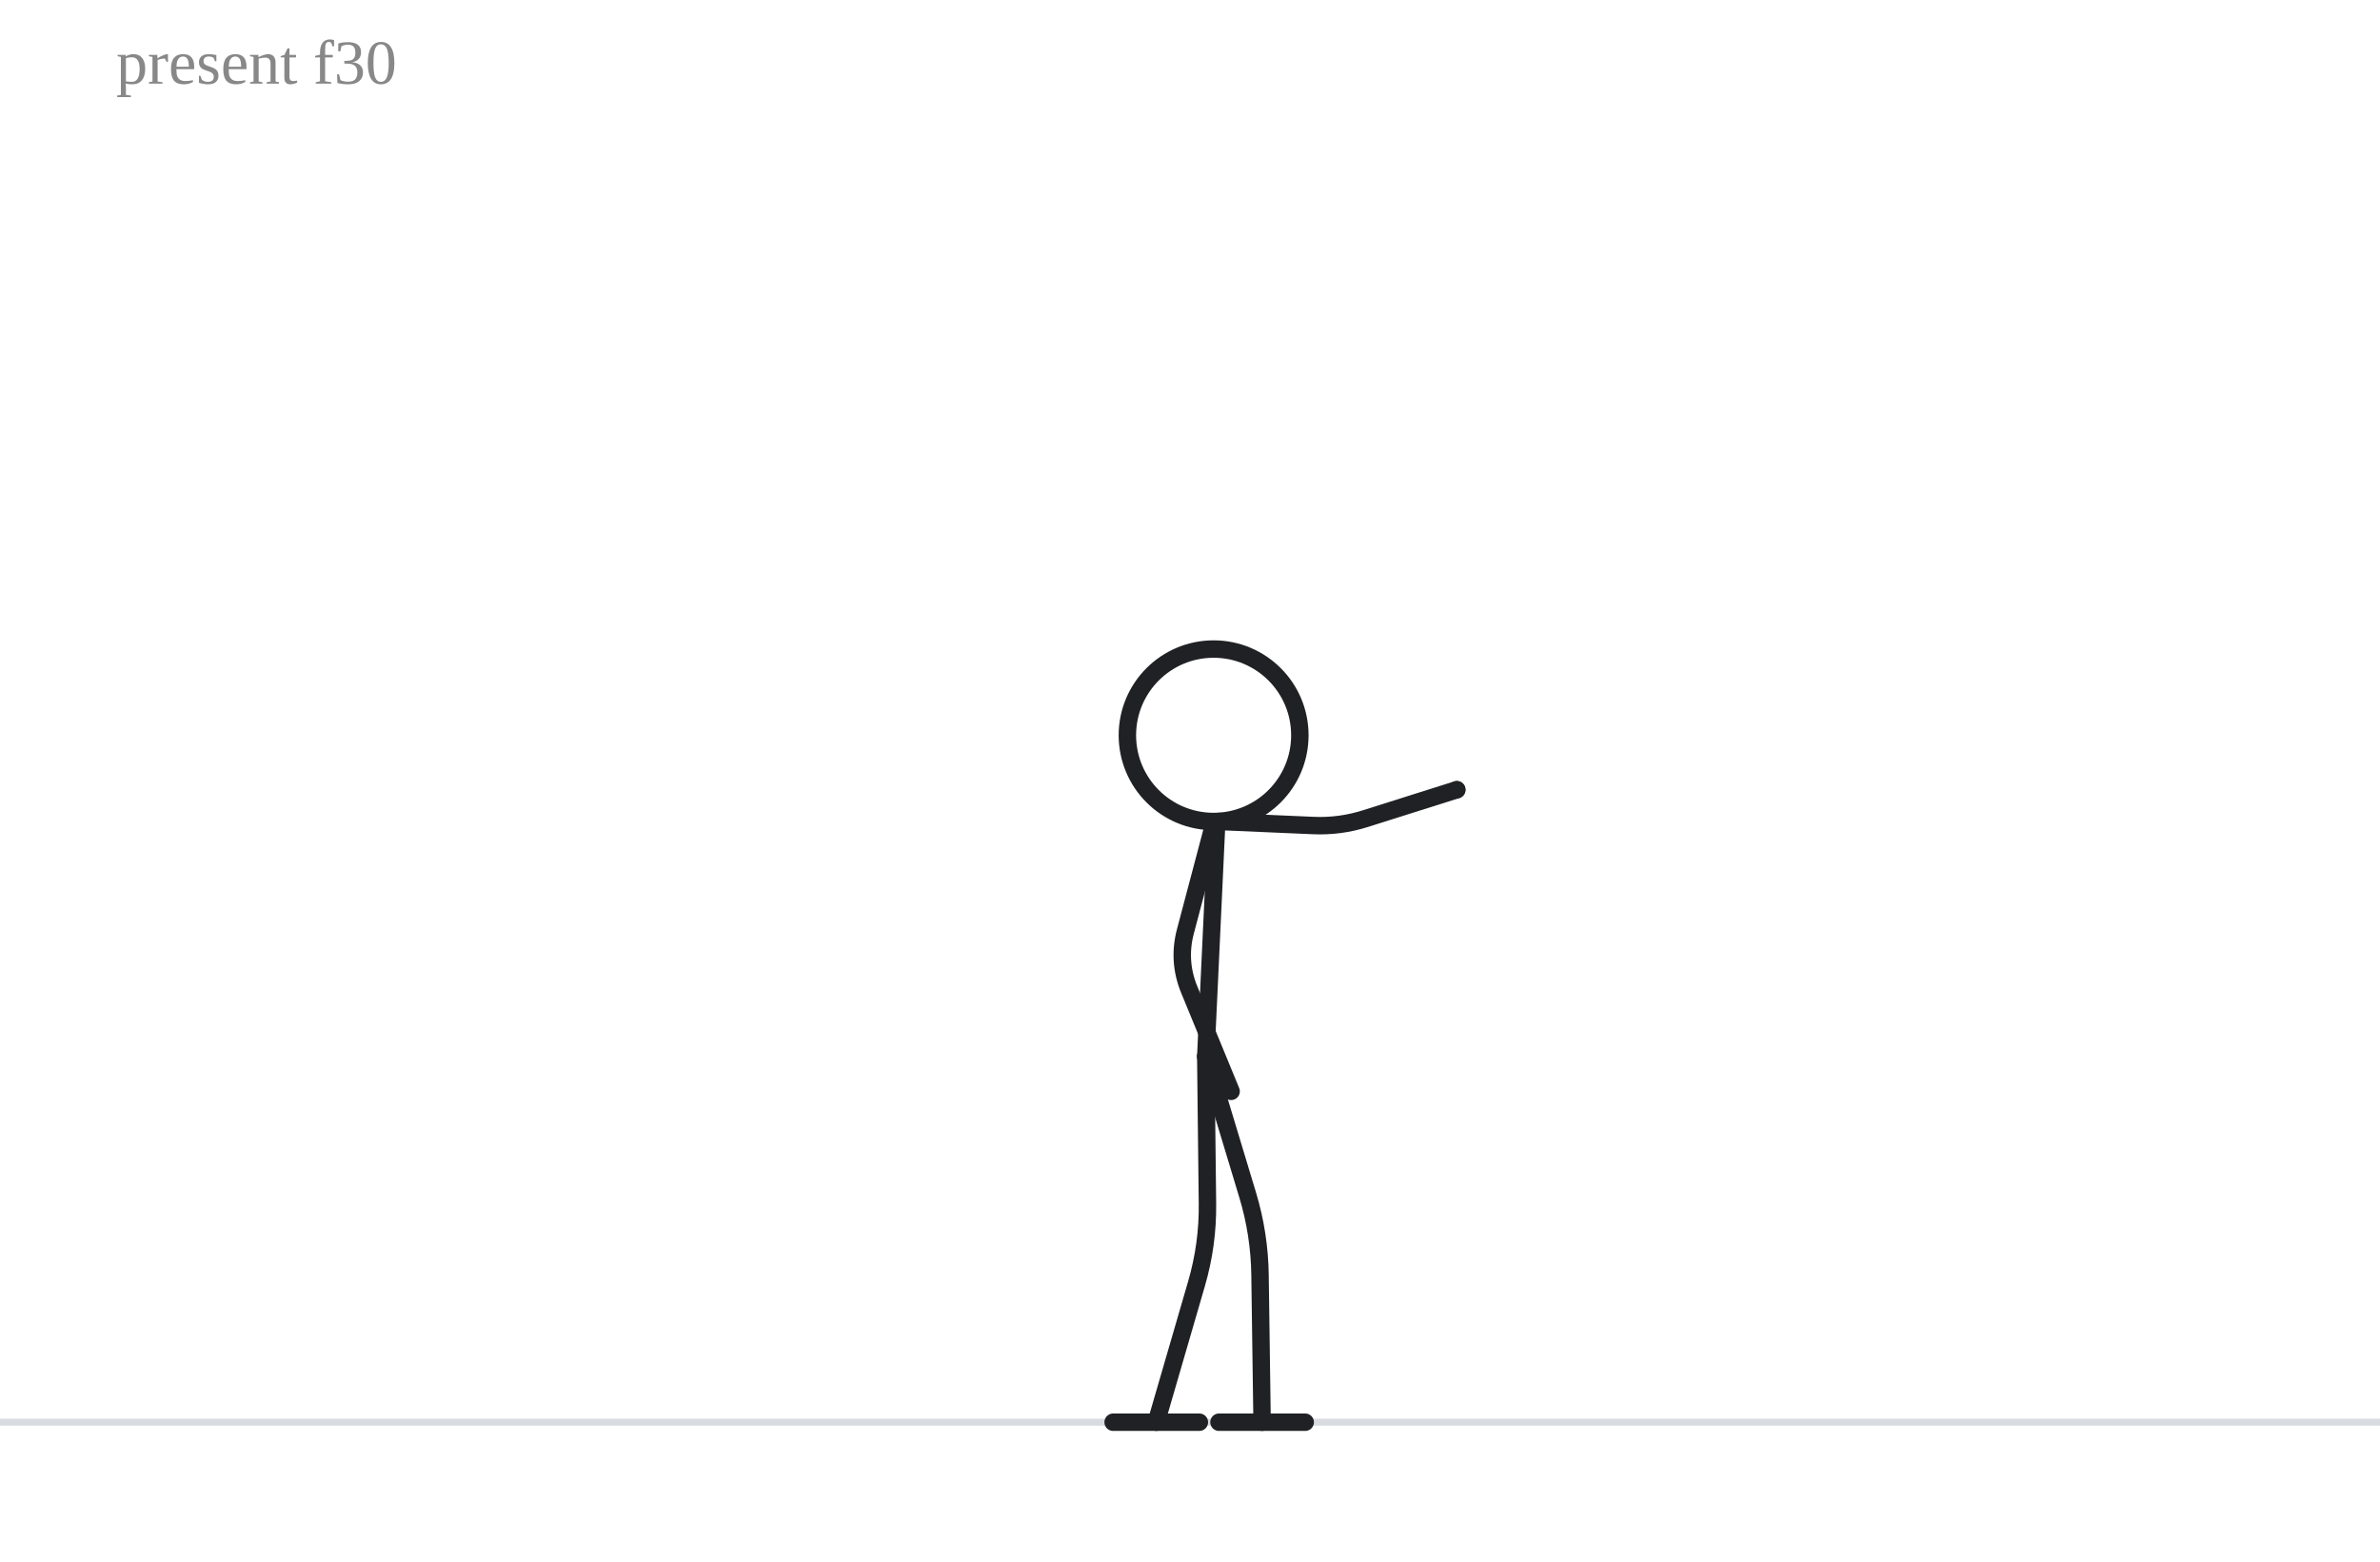
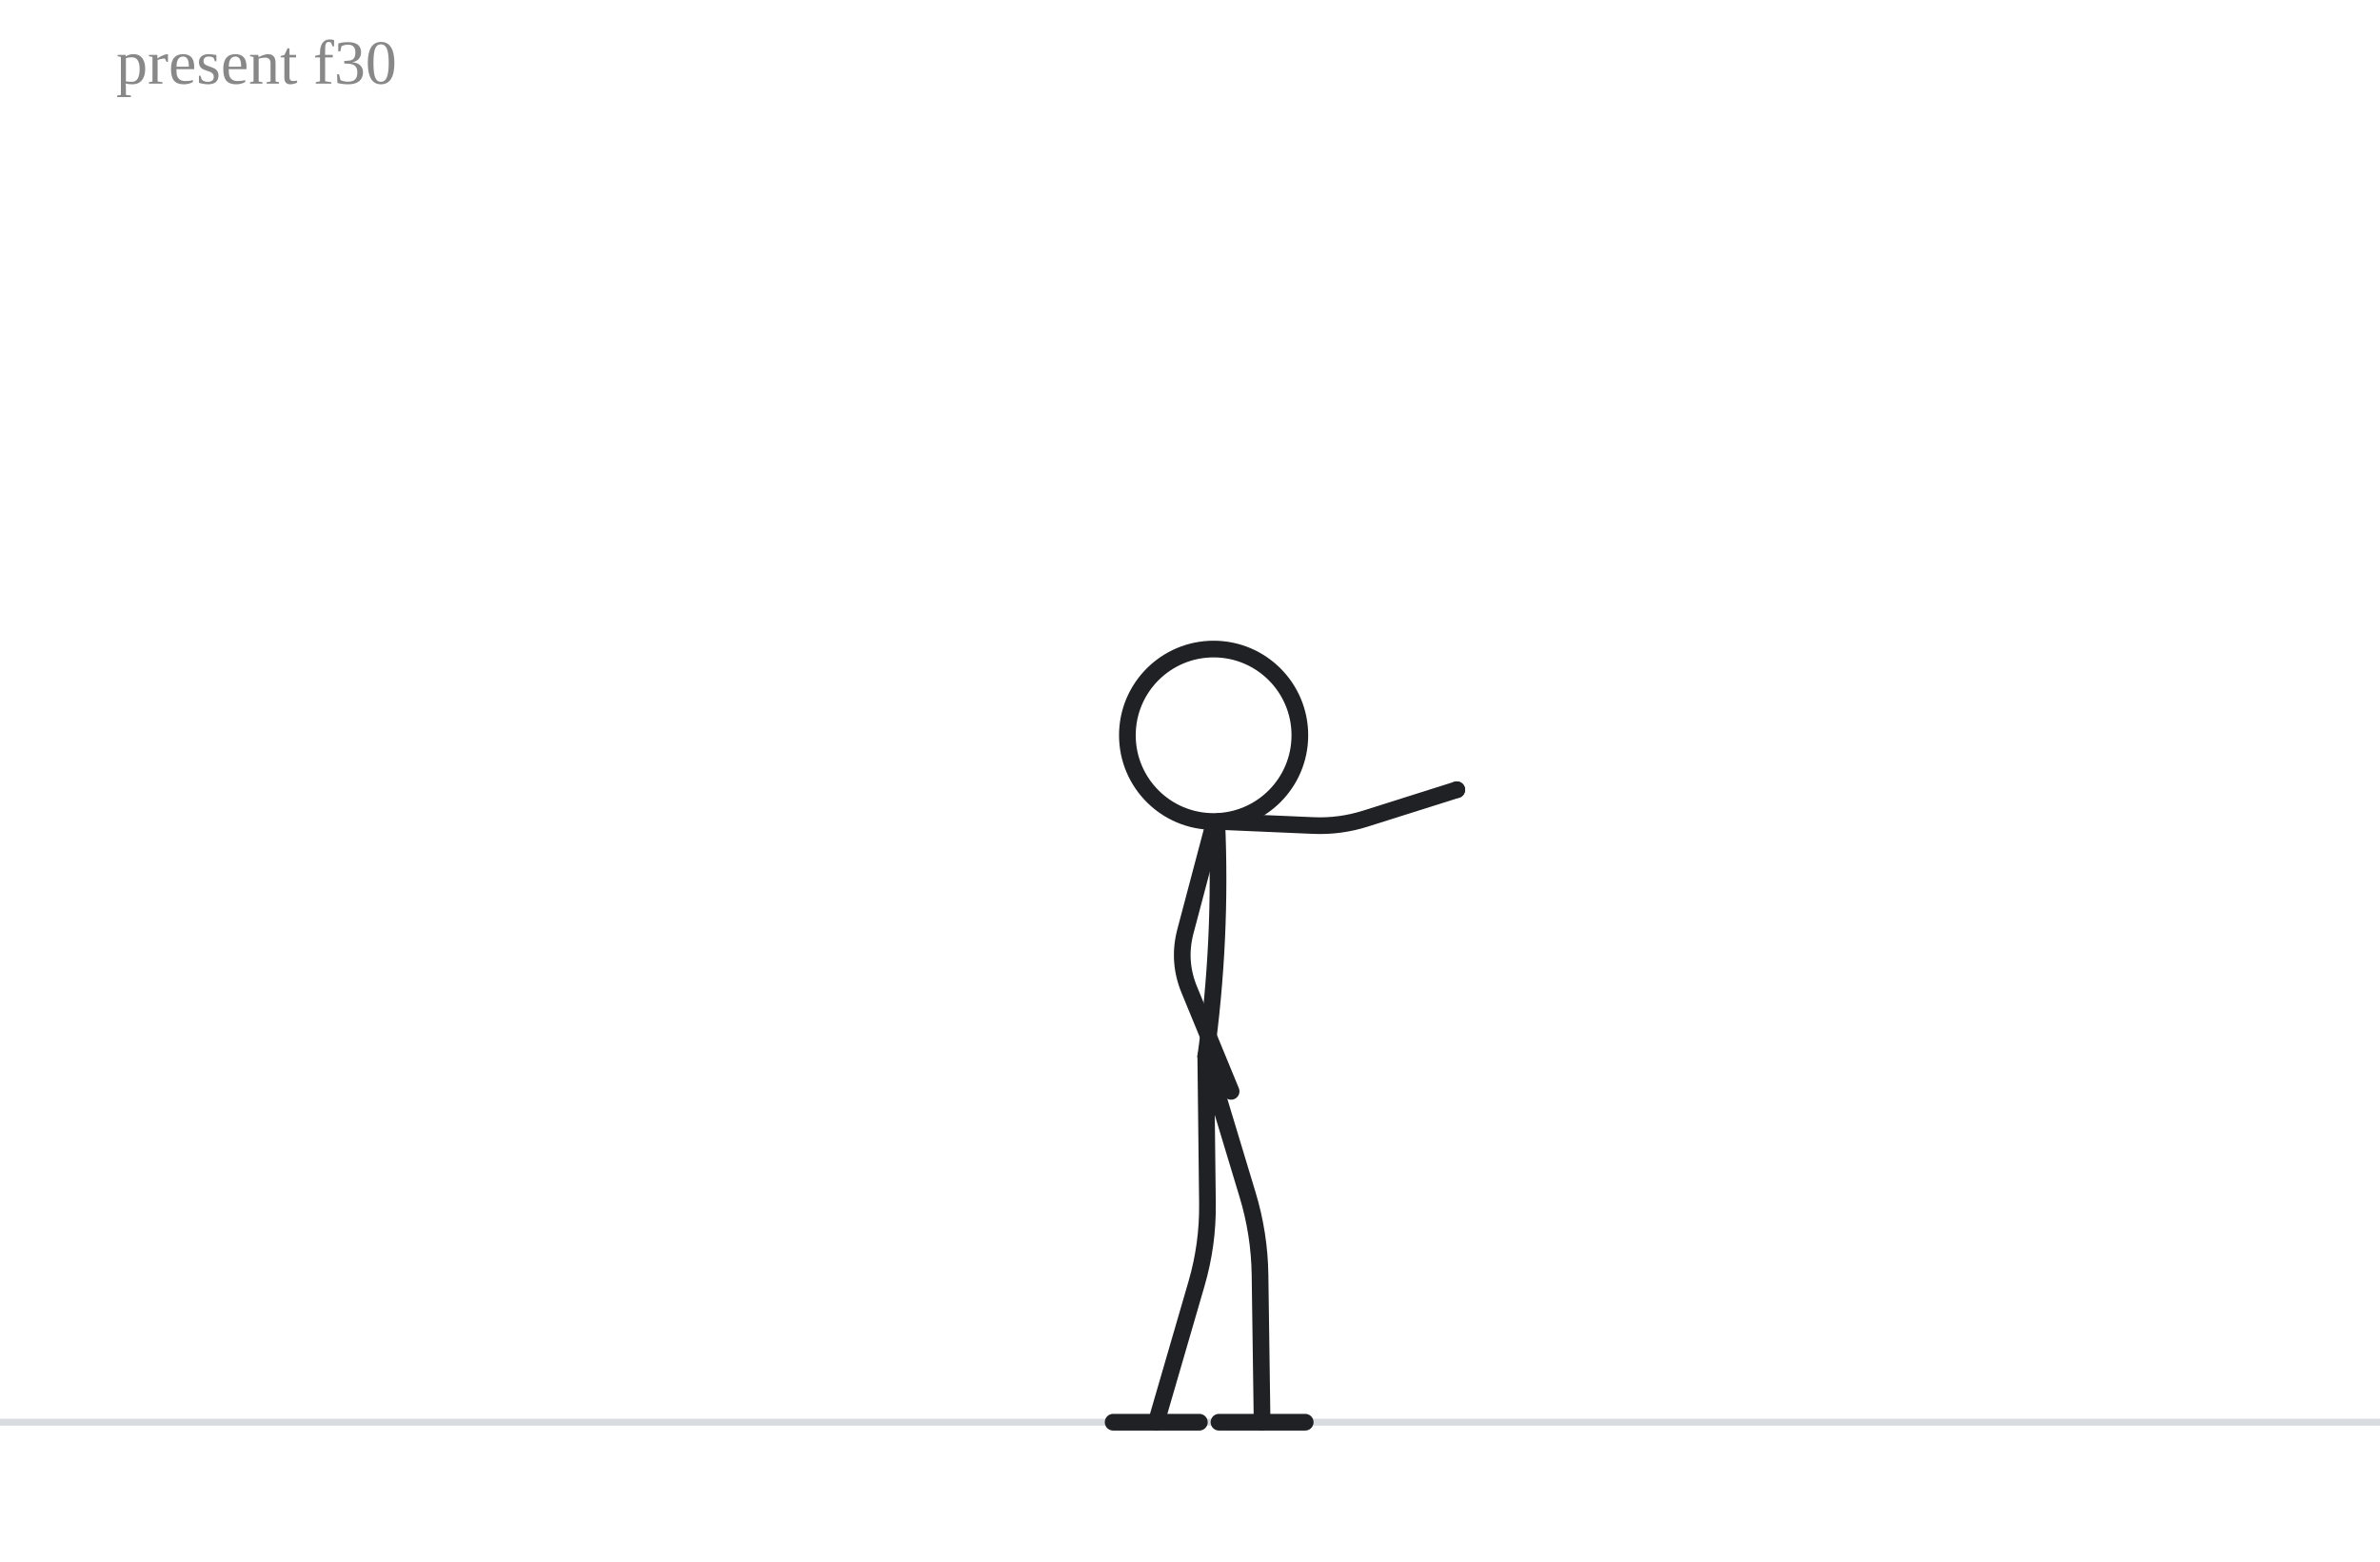
<svg xmlns="http://www.w3.org/2000/svg" width="640" height="420" viewBox="0 -54 320 224" role="img" aria-label="present frame 30">
  <rect x="-10000" y="-10000" width="20000" height="20000" fill="#fff" />
  <path id="ground" d="M-10000 150H10000" stroke="#d8dbe0" stroke-width="1" />
-   <g data-stickman="exact-pivot" fill="none" stroke="#202124" stroke-width="2.5" stroke-linecap="round" stroke-linejoin="round" opacity="1">
+   <g data-stickman="exact-pivot" fill="none" stroke="#202124" stroke-width="2.393" stroke-linecap="round" stroke-linejoin="round" opacity="1">
    <path id="left-arm" d="M163.514 63.827L159.346 79.575Q158.209 83.87 159.901 87.978L165.897 102.543" />
    <path id="left-leg" d="M162.262 97.521L162.504 118.667Q162.57 124.507 160.94 130.116L155.159 150" />
    <path id="left-foot" d="M148.975 150L161.343 150" />
-     <path id="torso" d="M162.262 97.521L163.837 63.827" />
-     <circle id="head" cx="163.387" cy="51.467" r="12.368" fill="#fff" stroke="#202124" stroke-width="2.5" />
+     <path id="torso" d="M162.262 97.521Q164.589 80.746 163.837 63.827" />
+     <circle id="head" cx="163.387" cy="51.467" r="12.368" fill="#fff" stroke="#202124" stroke-width="2.393" />
    <path id="right-leg" d="M162.262 97.521L168.266 117.396Q169.96 123.002 170.042 128.857L170.34 150" />
    <path id="right-foot" d="M164.156 150L176.524 150" />
    <path id="right-arm" d="M164.159 63.827L177.685 64.413Q181.501 64.579 185.142 63.427L198.262 59.279" />
    <path id="point-finger" d="M198.262 59.279L198.262 59.279" />
  </g>
  <text x="6" y="-42" font-size="9" fill="#888">present f30</text>
</svg>
